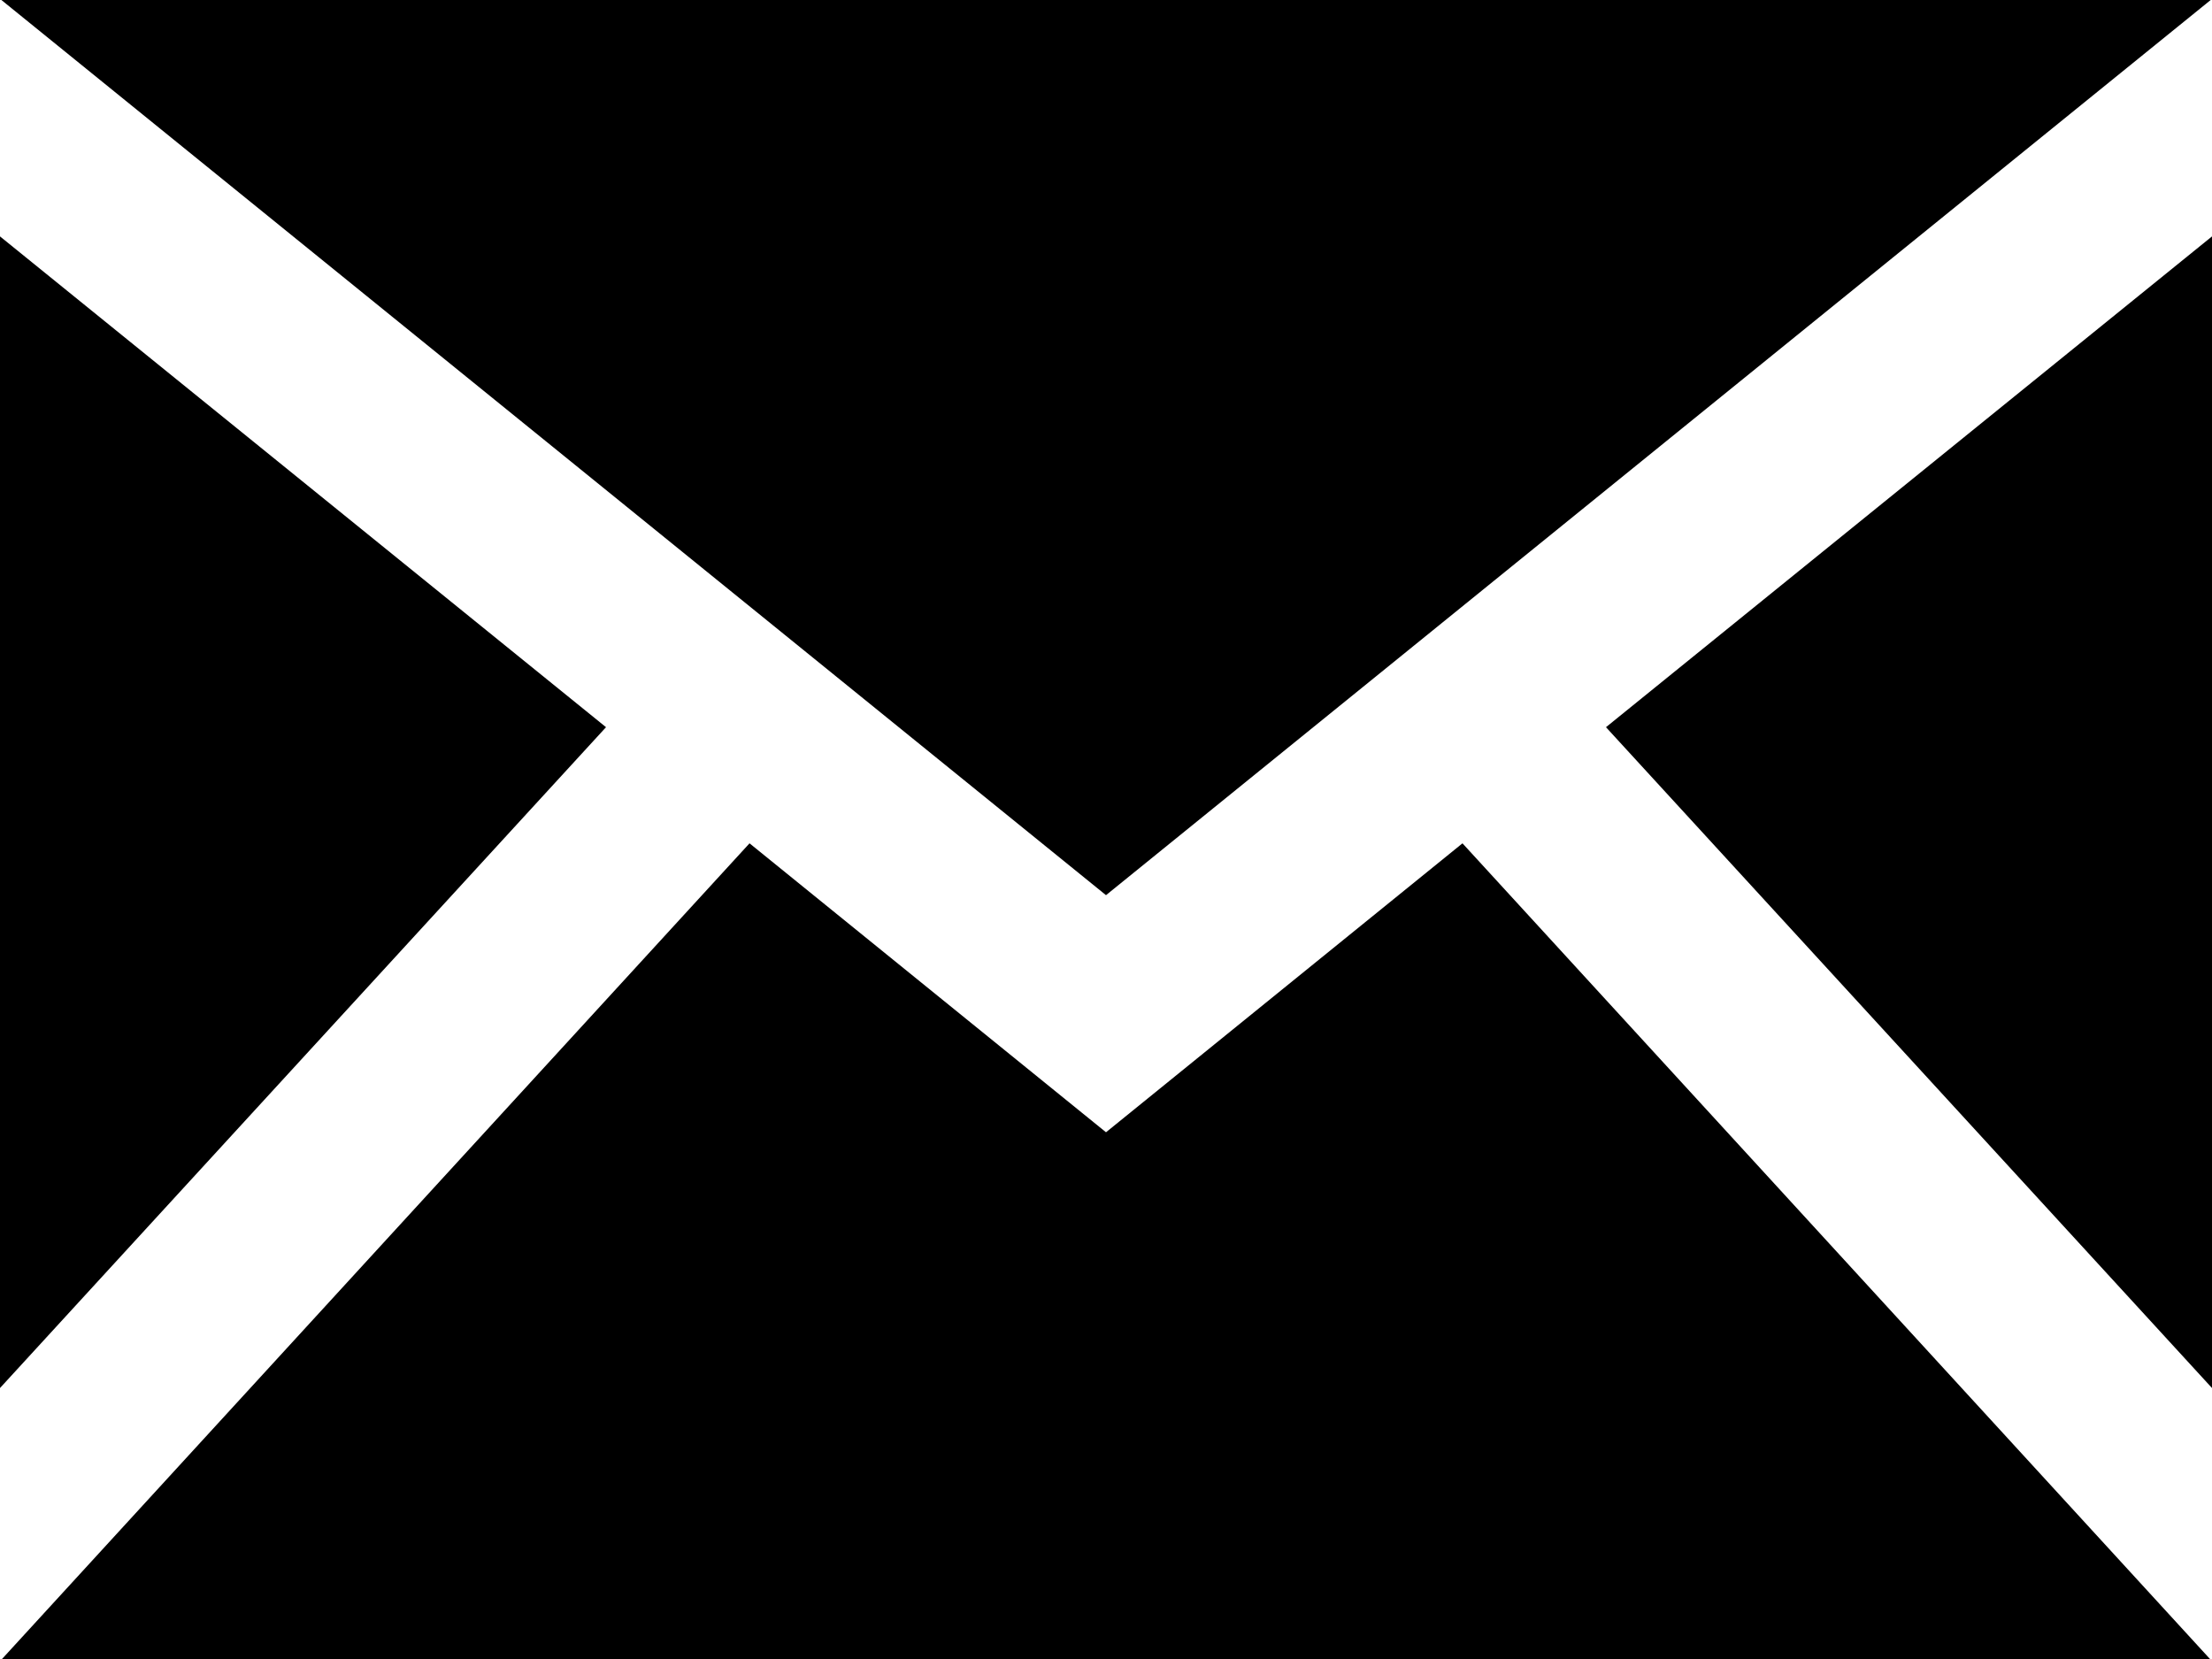
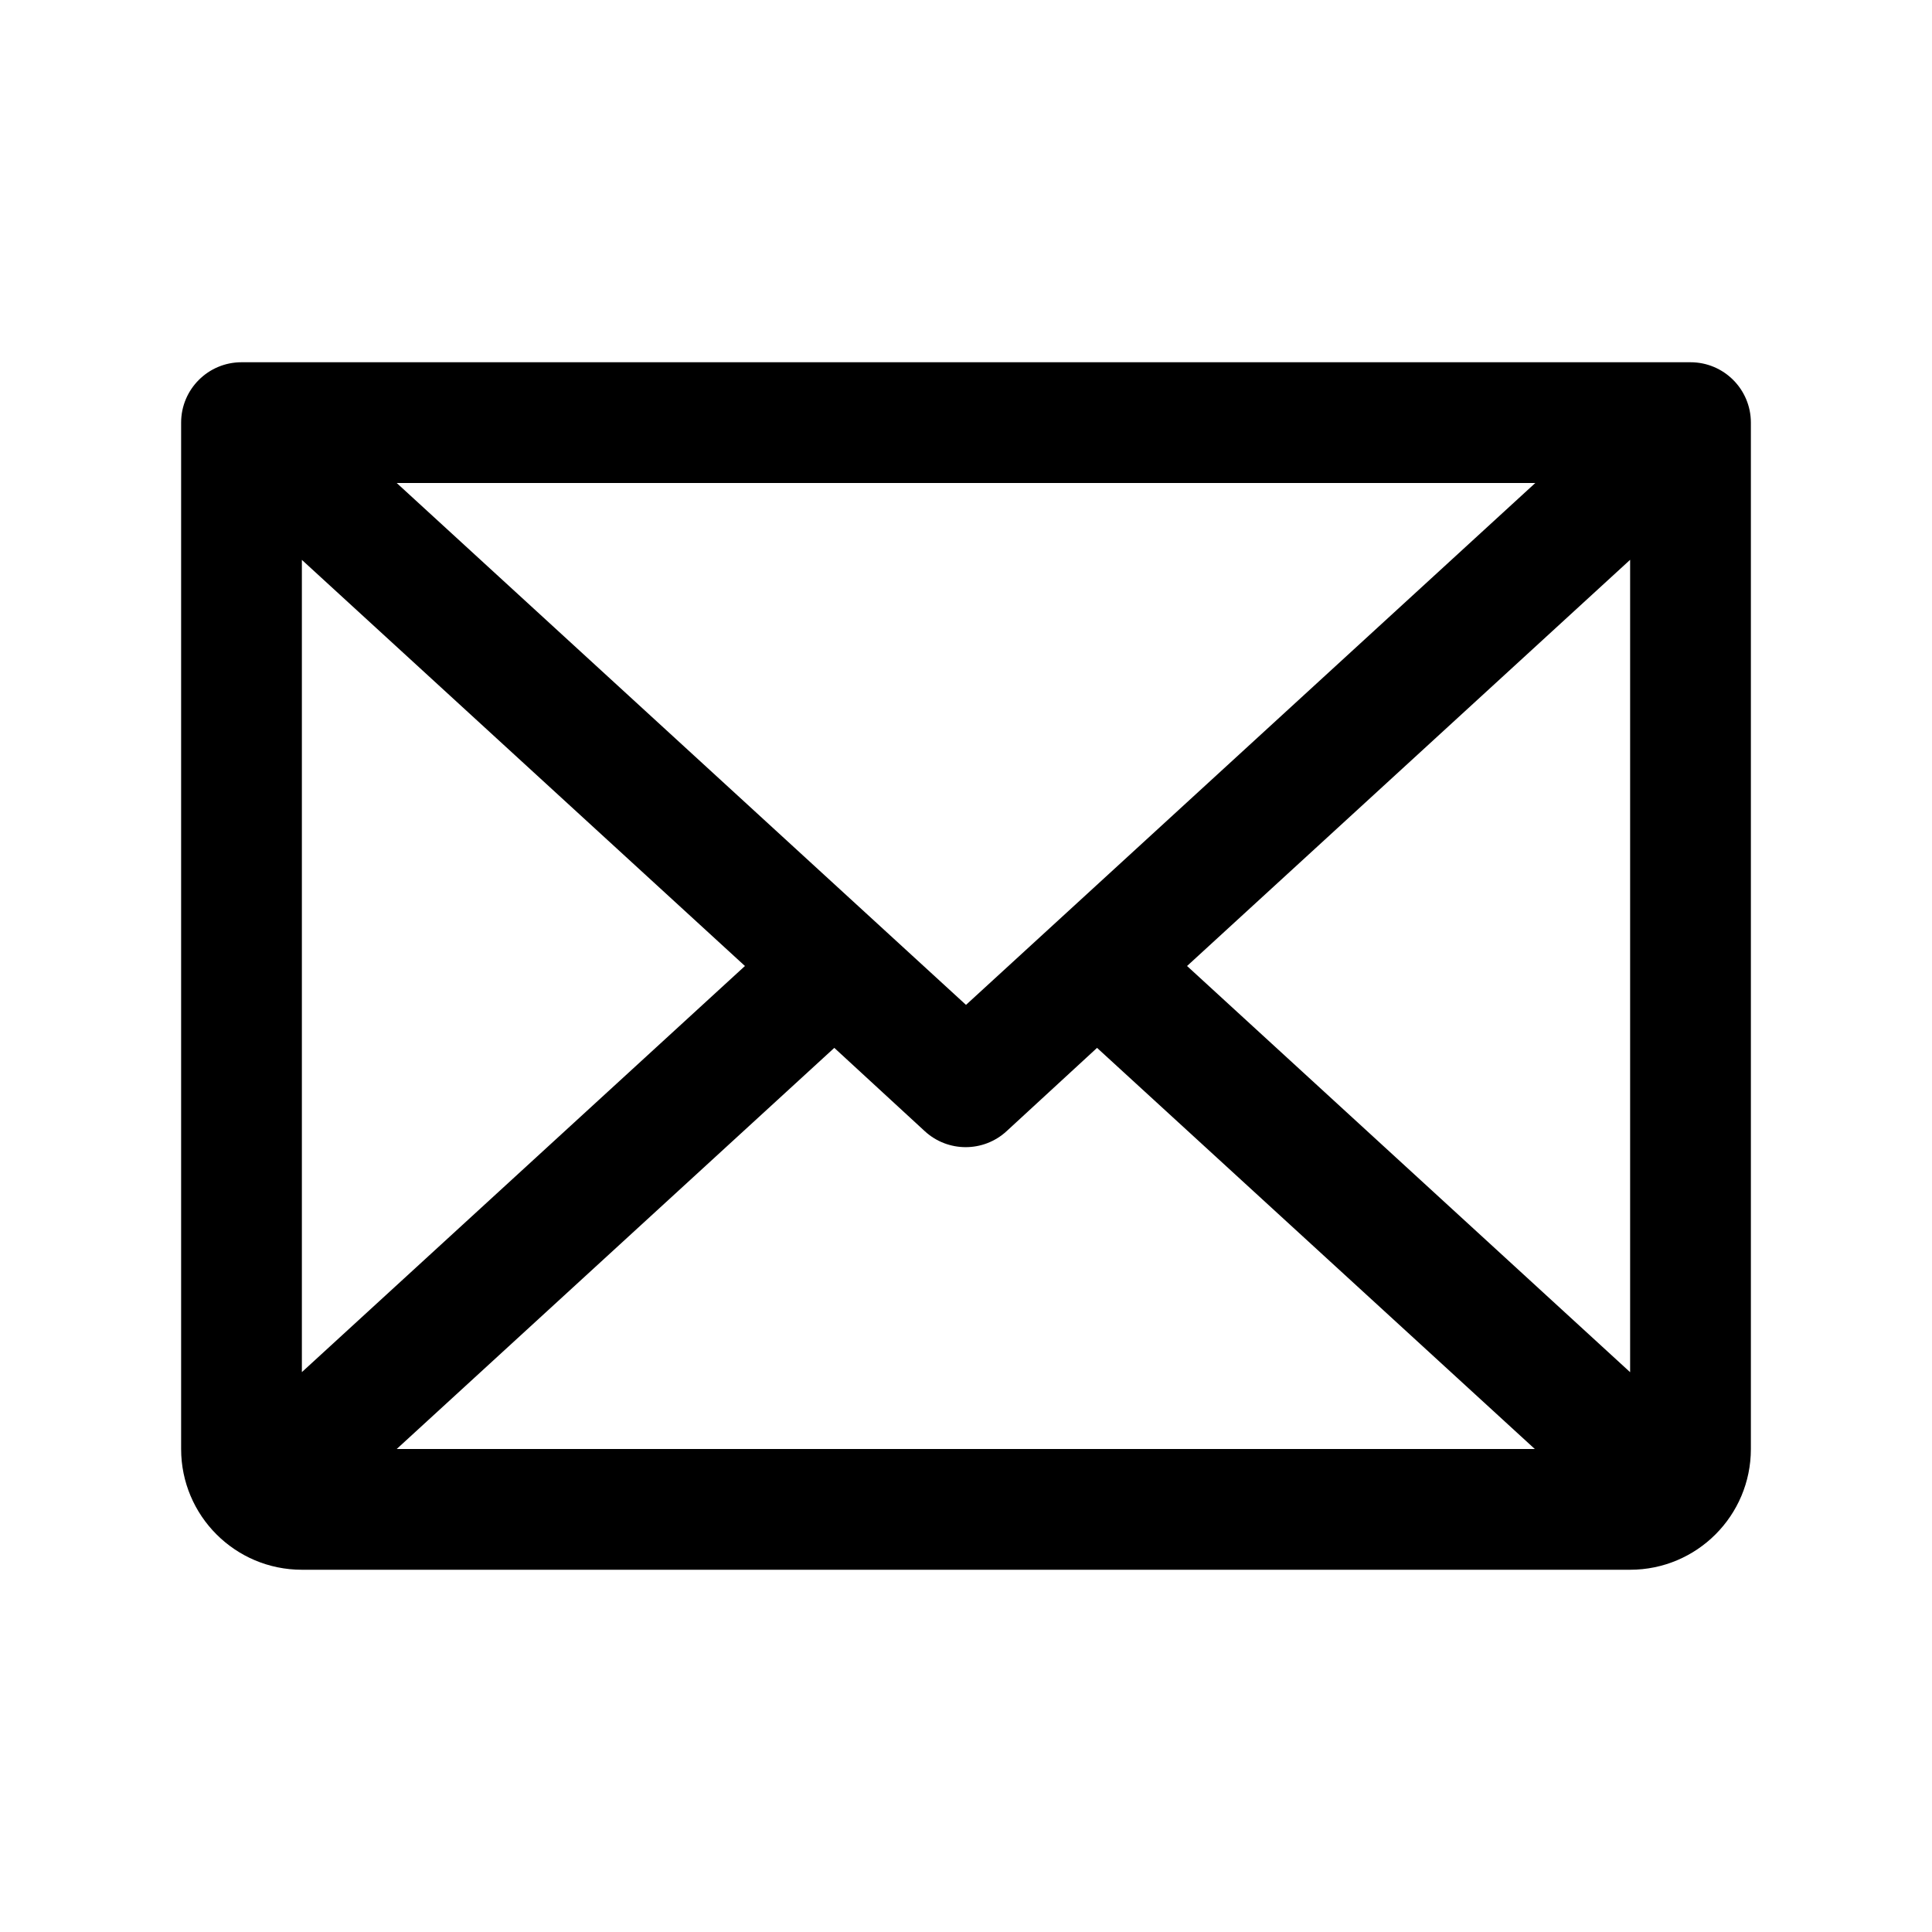
- <svg xmlns="http://www.w3.org/2000/svg" aria-hidden="true" focusable="false" version="1.1" width="32" height="24" viewBox="0 0 32 24">
-   <defs />
-   <path d="M407 2186.95L391.02 2174L422.981 2174ZM391 2194.08L391 2177.42L399.767 2184.52ZM423 2177.42L423 2194.08L414.233 2184.52ZM412.157 2186.2L407 2190.38L401.843 2186.2L391.029 2198L422.971 2198Z " transform="matrix(1,0,0,1,-391,-2174)" />
+ <svg xmlns="http://www.w3.org/2000/svg" viewBox="0 0 24 24" aria-hidden="true" fill="currentColor">
+   <path d="M21 4.5H3a.75.75 0 0 0-.75.75V18a1.5 1.5 0 0 0 1.5 1.5h16.5a1.5 1.5 0 0 0 1.5-1.5V5.25A.75.75 0 0 0 21 4.5m-9 7.983L4.928 6h14.144zM9.254 12 3.75 17.045V6.955zm1.11 1.017 1.125 1.036a.75.75 0 0 0 1.014 0l1.125-1.036L19.066 18H4.928zM14.746 12l5.504-5.046v10.092z" />
</svg>
